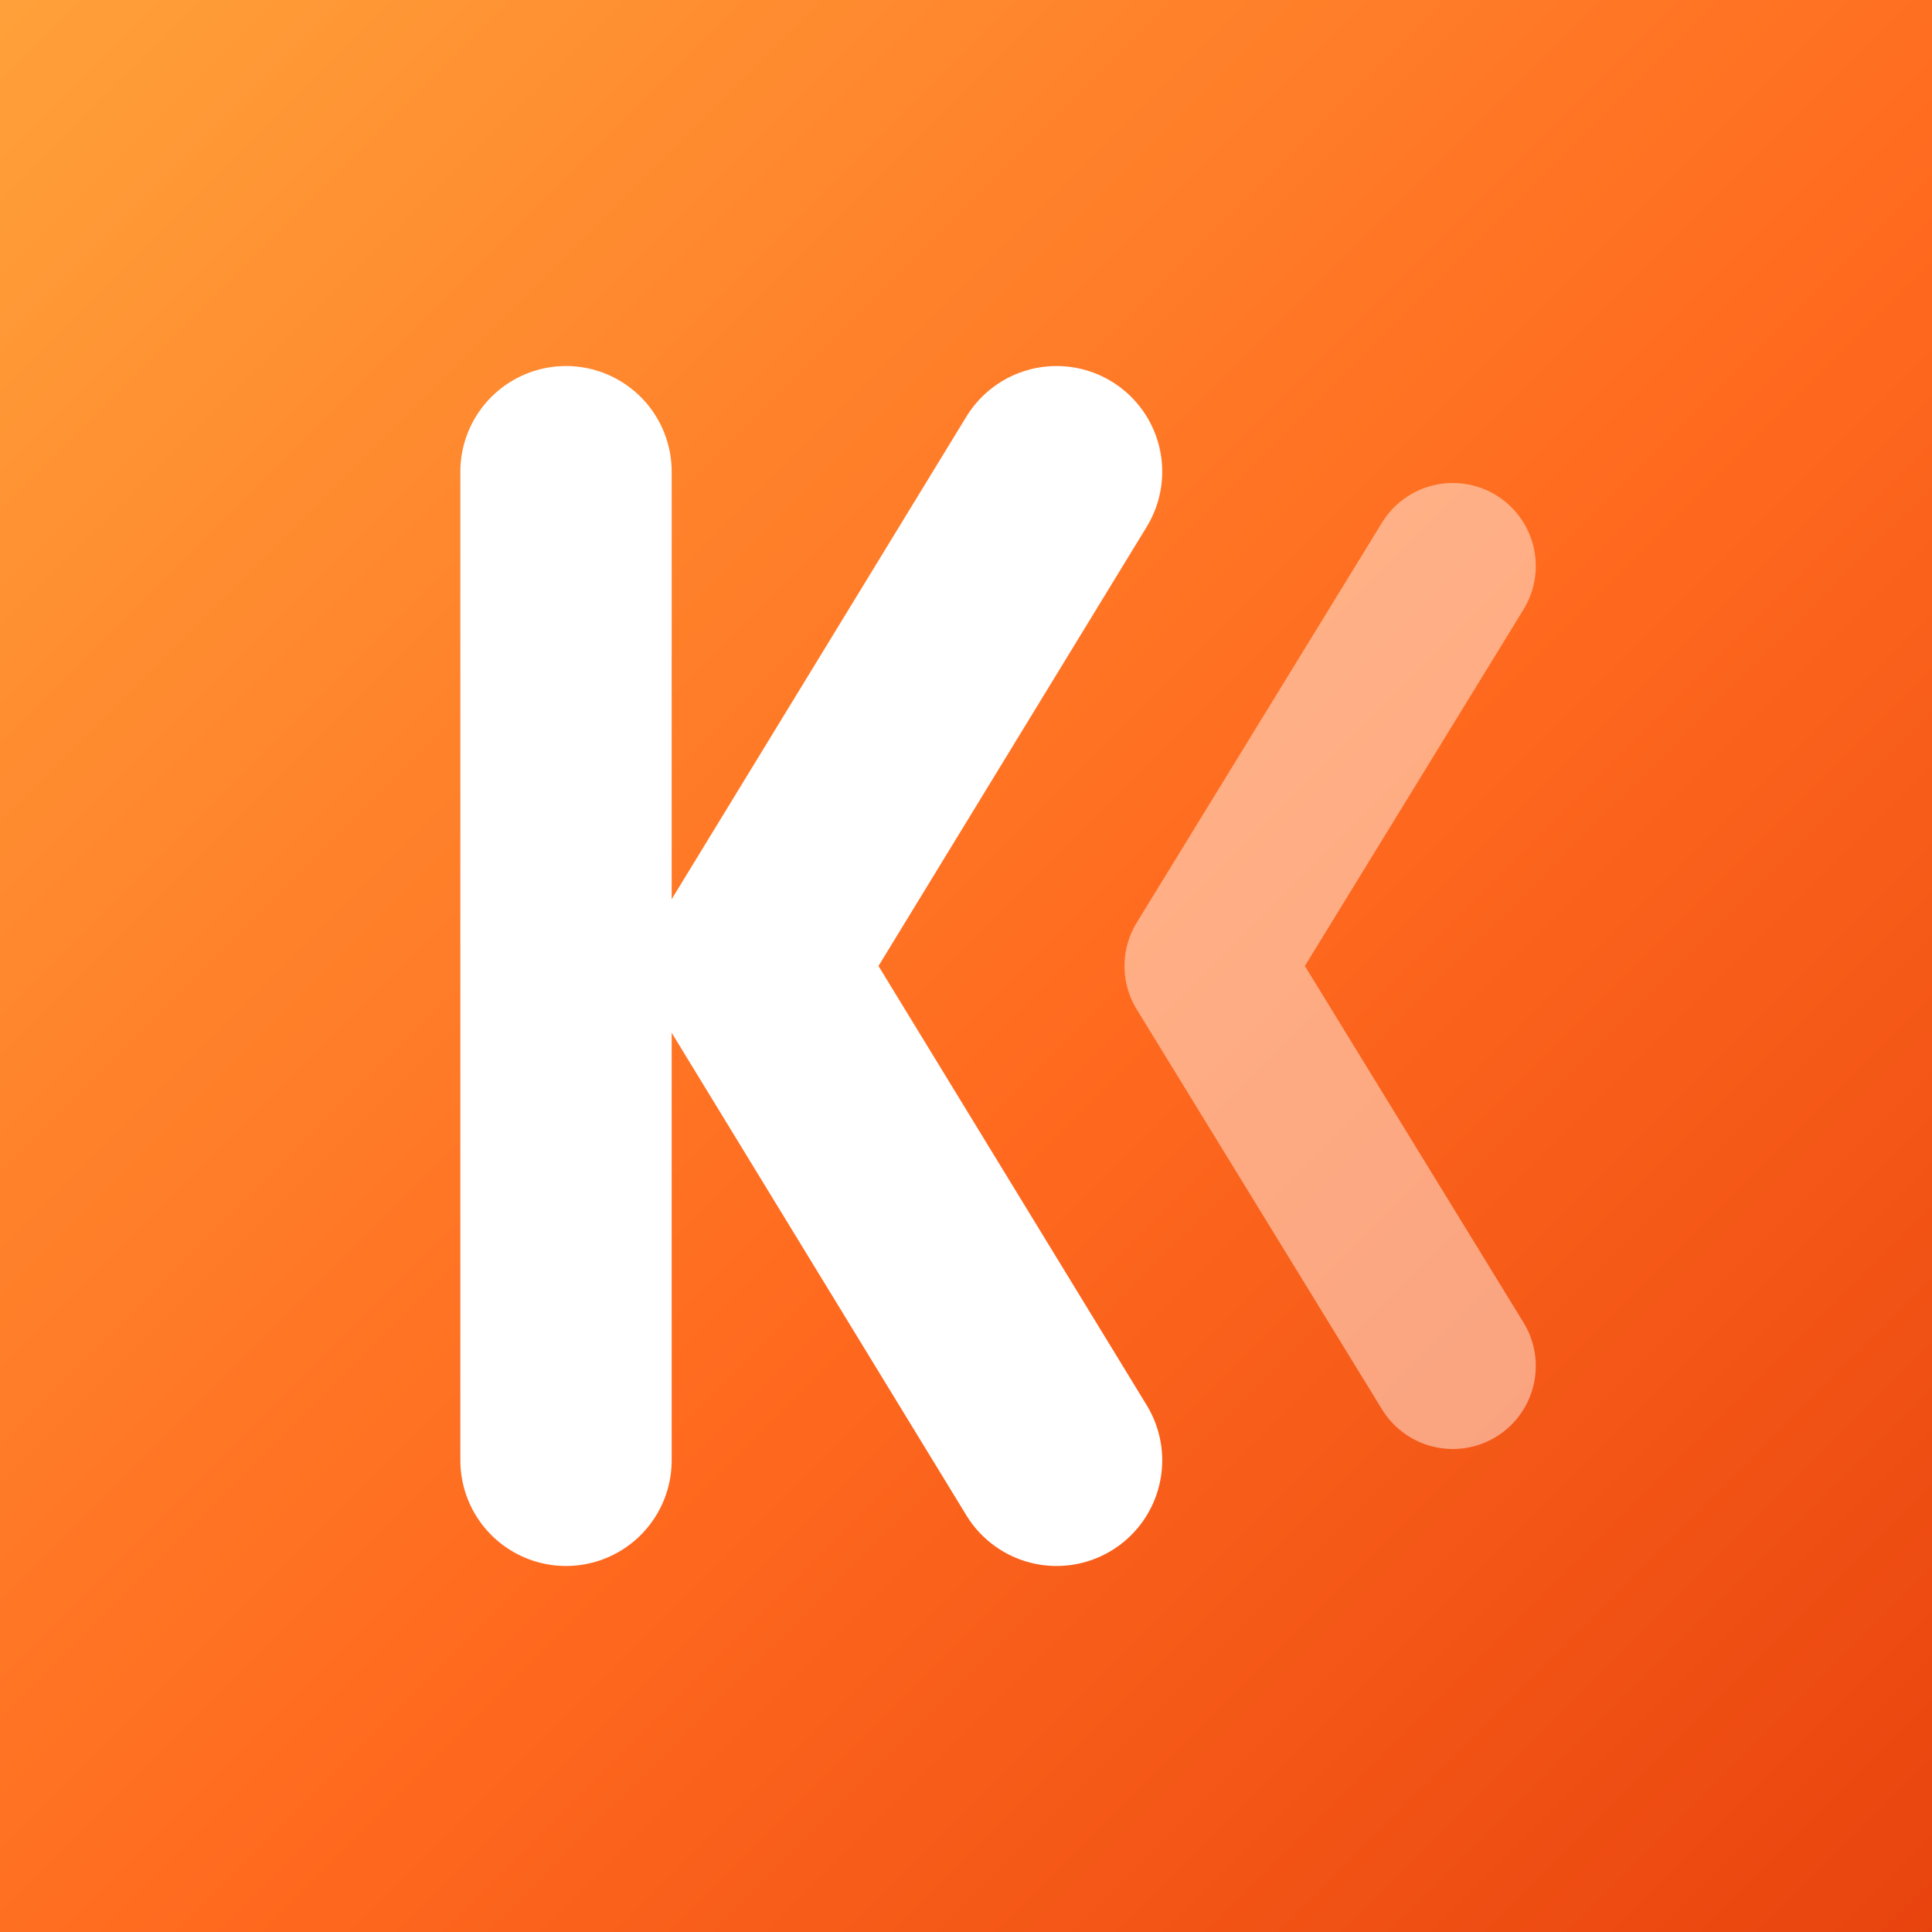
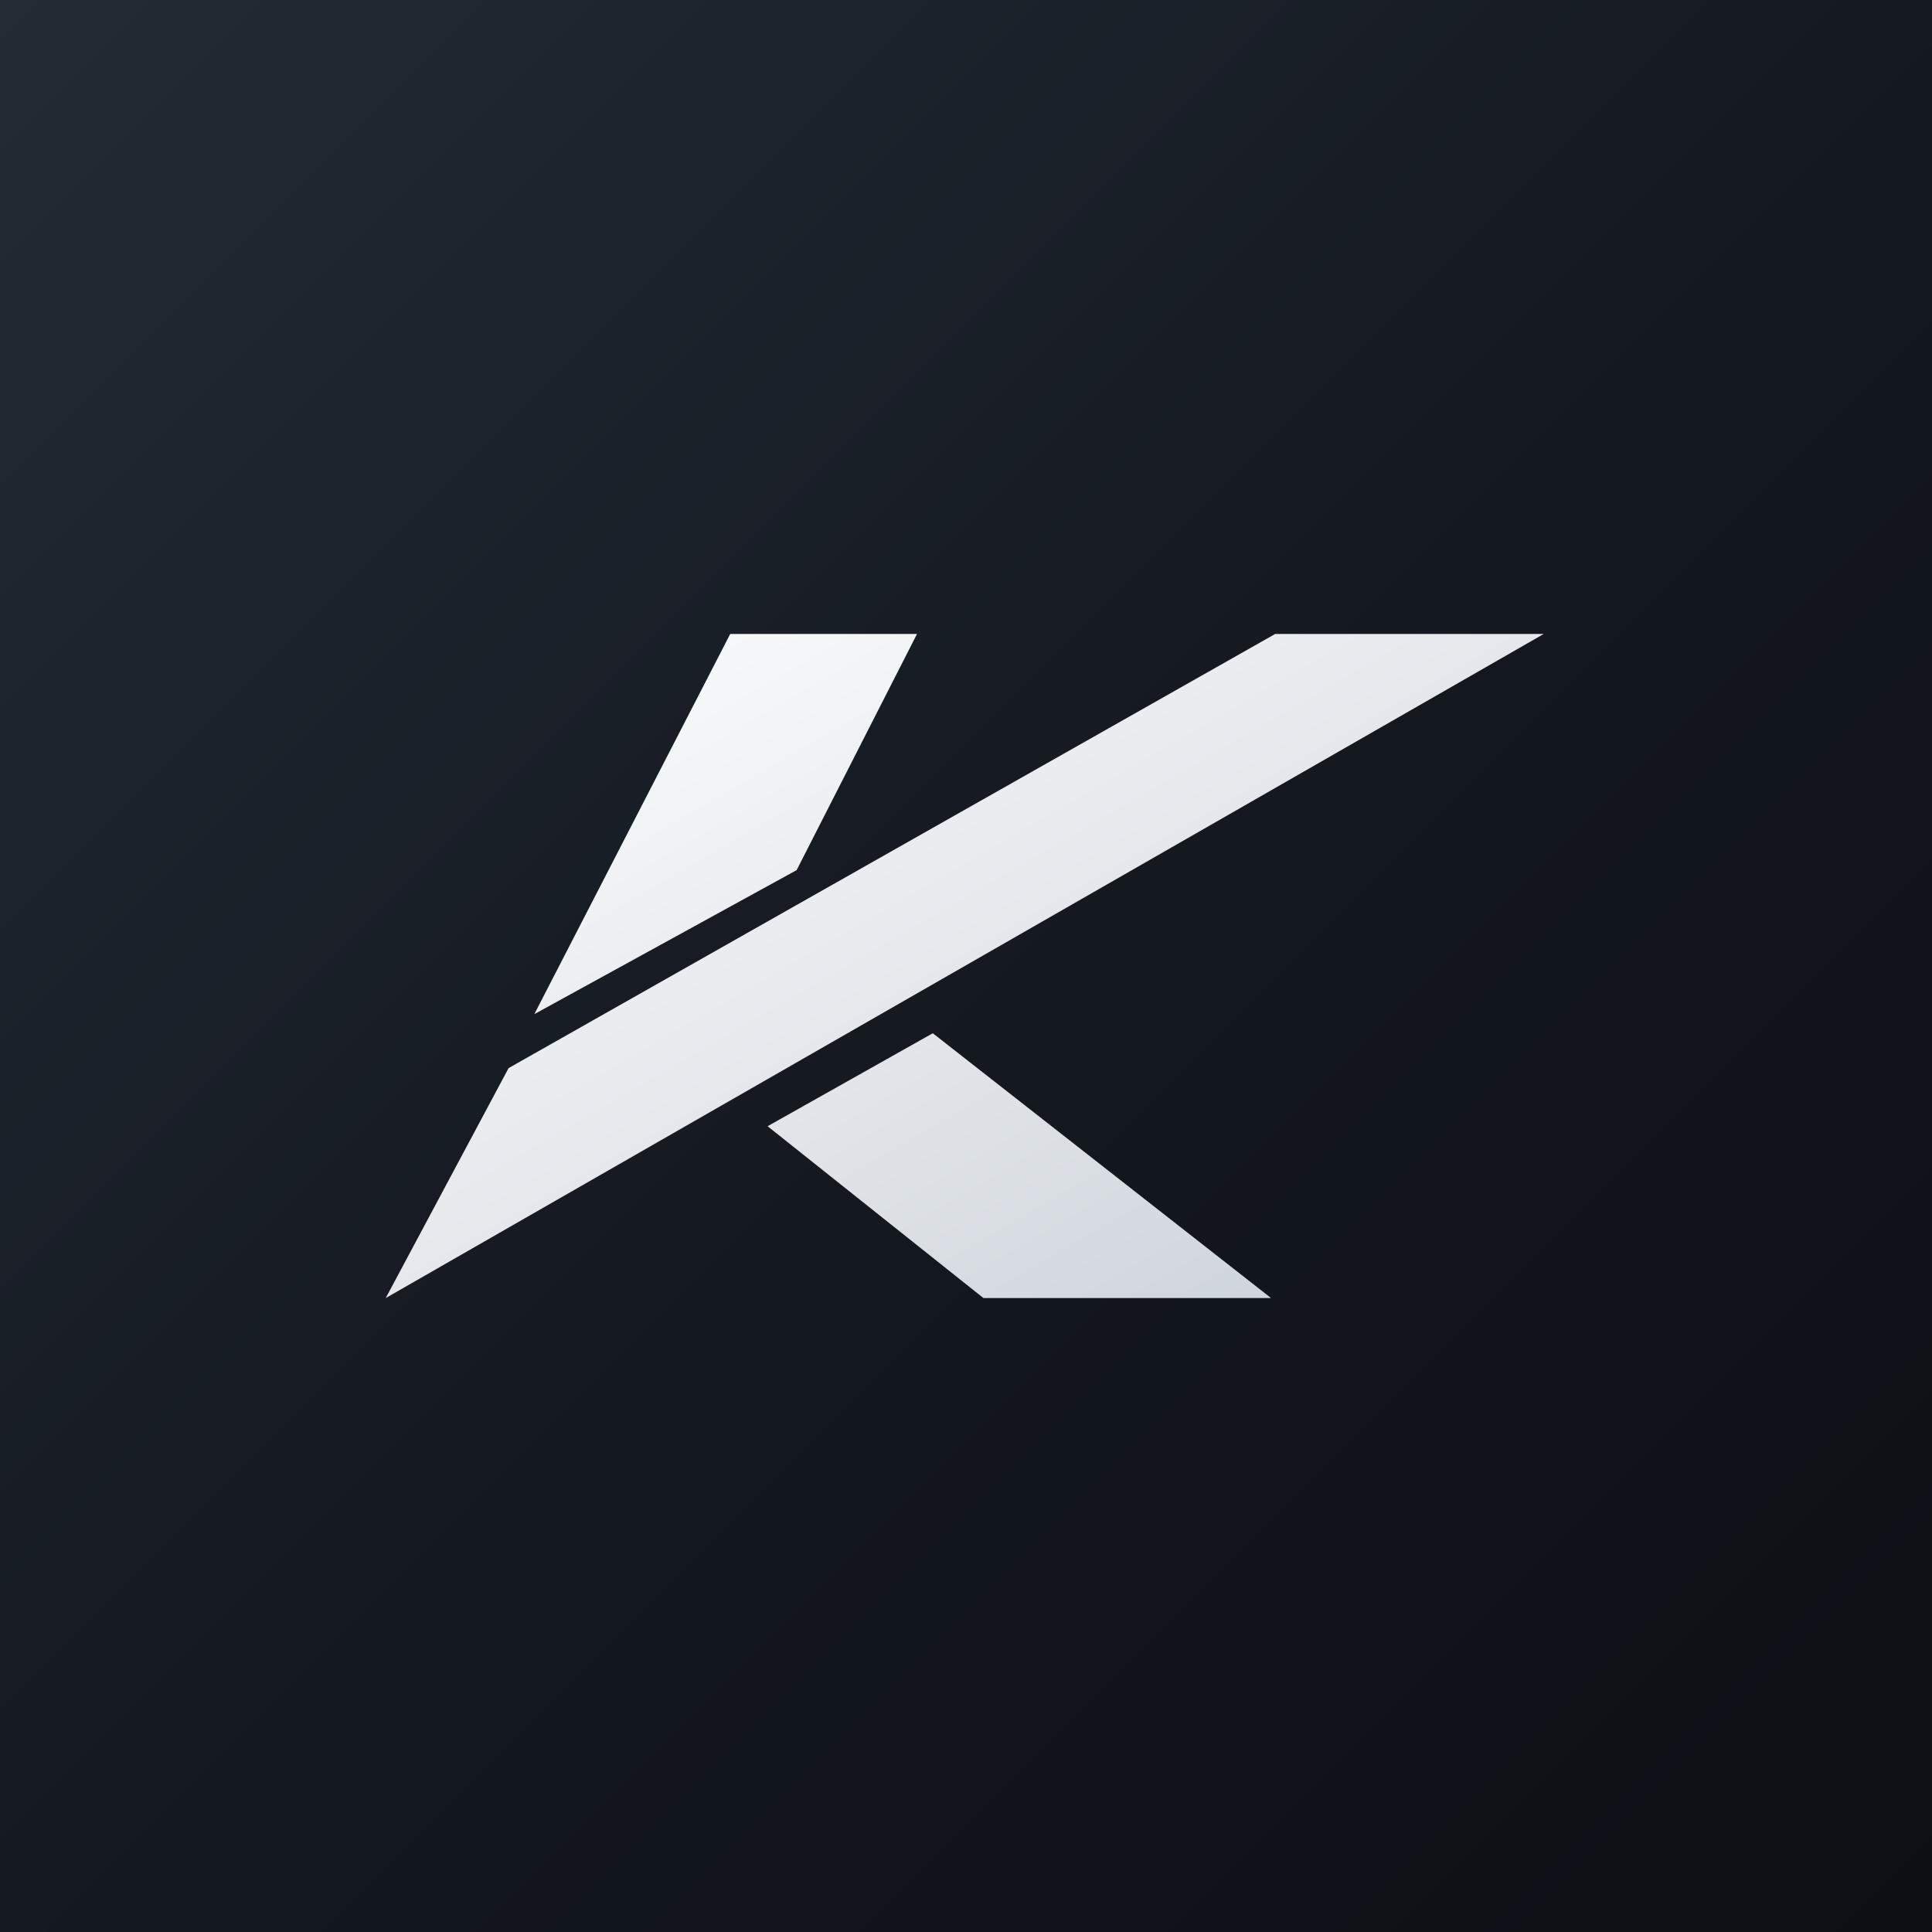
<svg xmlns="http://www.w3.org/2000/svg" viewBox="0 0 1024 1024" width="1024" height="1024">
  <defs>
    <linearGradient id="bg" x1="0" y1="0" x2="1" y2="1">
-       <stop offset="0" stop-color="#FFA13A" />
-       <stop offset="0.55" stop-color="#FF6A1F" />
-       <stop offset="1" stop-color="#E8430E" />
+       <stop offset="0" stop-color="#232B35" />
+       <stop offset="0.6" stop-color="#12161D" />
+       <stop offset="1" stop-color="#0D0F14" />
+     </linearGradient>
+     <linearGradient id="k" x1="0" y1="0" x2="1" y2="1">
+       <stop offset="0" stop-color="#FFFFFF" />
+       <stop offset="1" stop-color="#C9D0D8" />
    </linearGradient>
  </defs>
  <rect width="1024" height="1024" fill="url(#bg)" />
-   <g fill="none" stroke-linecap="round" stroke-linejoin="round">
-     <path d="M300 250 V774" stroke="#FFFFFF" stroke-width="112" />
-     <path d="M560 250 L400 512 L560 774" stroke="#FFFFFF" stroke-width="112" />
-     <path d="M770 300 L640 512 L770 724" stroke="#FFFFFF" stroke-opacity="0.45" stroke-width="88" />
+   <g transform="translate(204 336) scale(2.2)">
+     <path fill="url(#k)" d="M83.2 0L128.2 0L99.2 56.9L36 91.6Z M214.5 0L279.2 0L0.2 160L29.8 104.6Z M92.2 118.6L132 96.2L213.5 160L144.2 160Z" />
  </g>
</svg>
